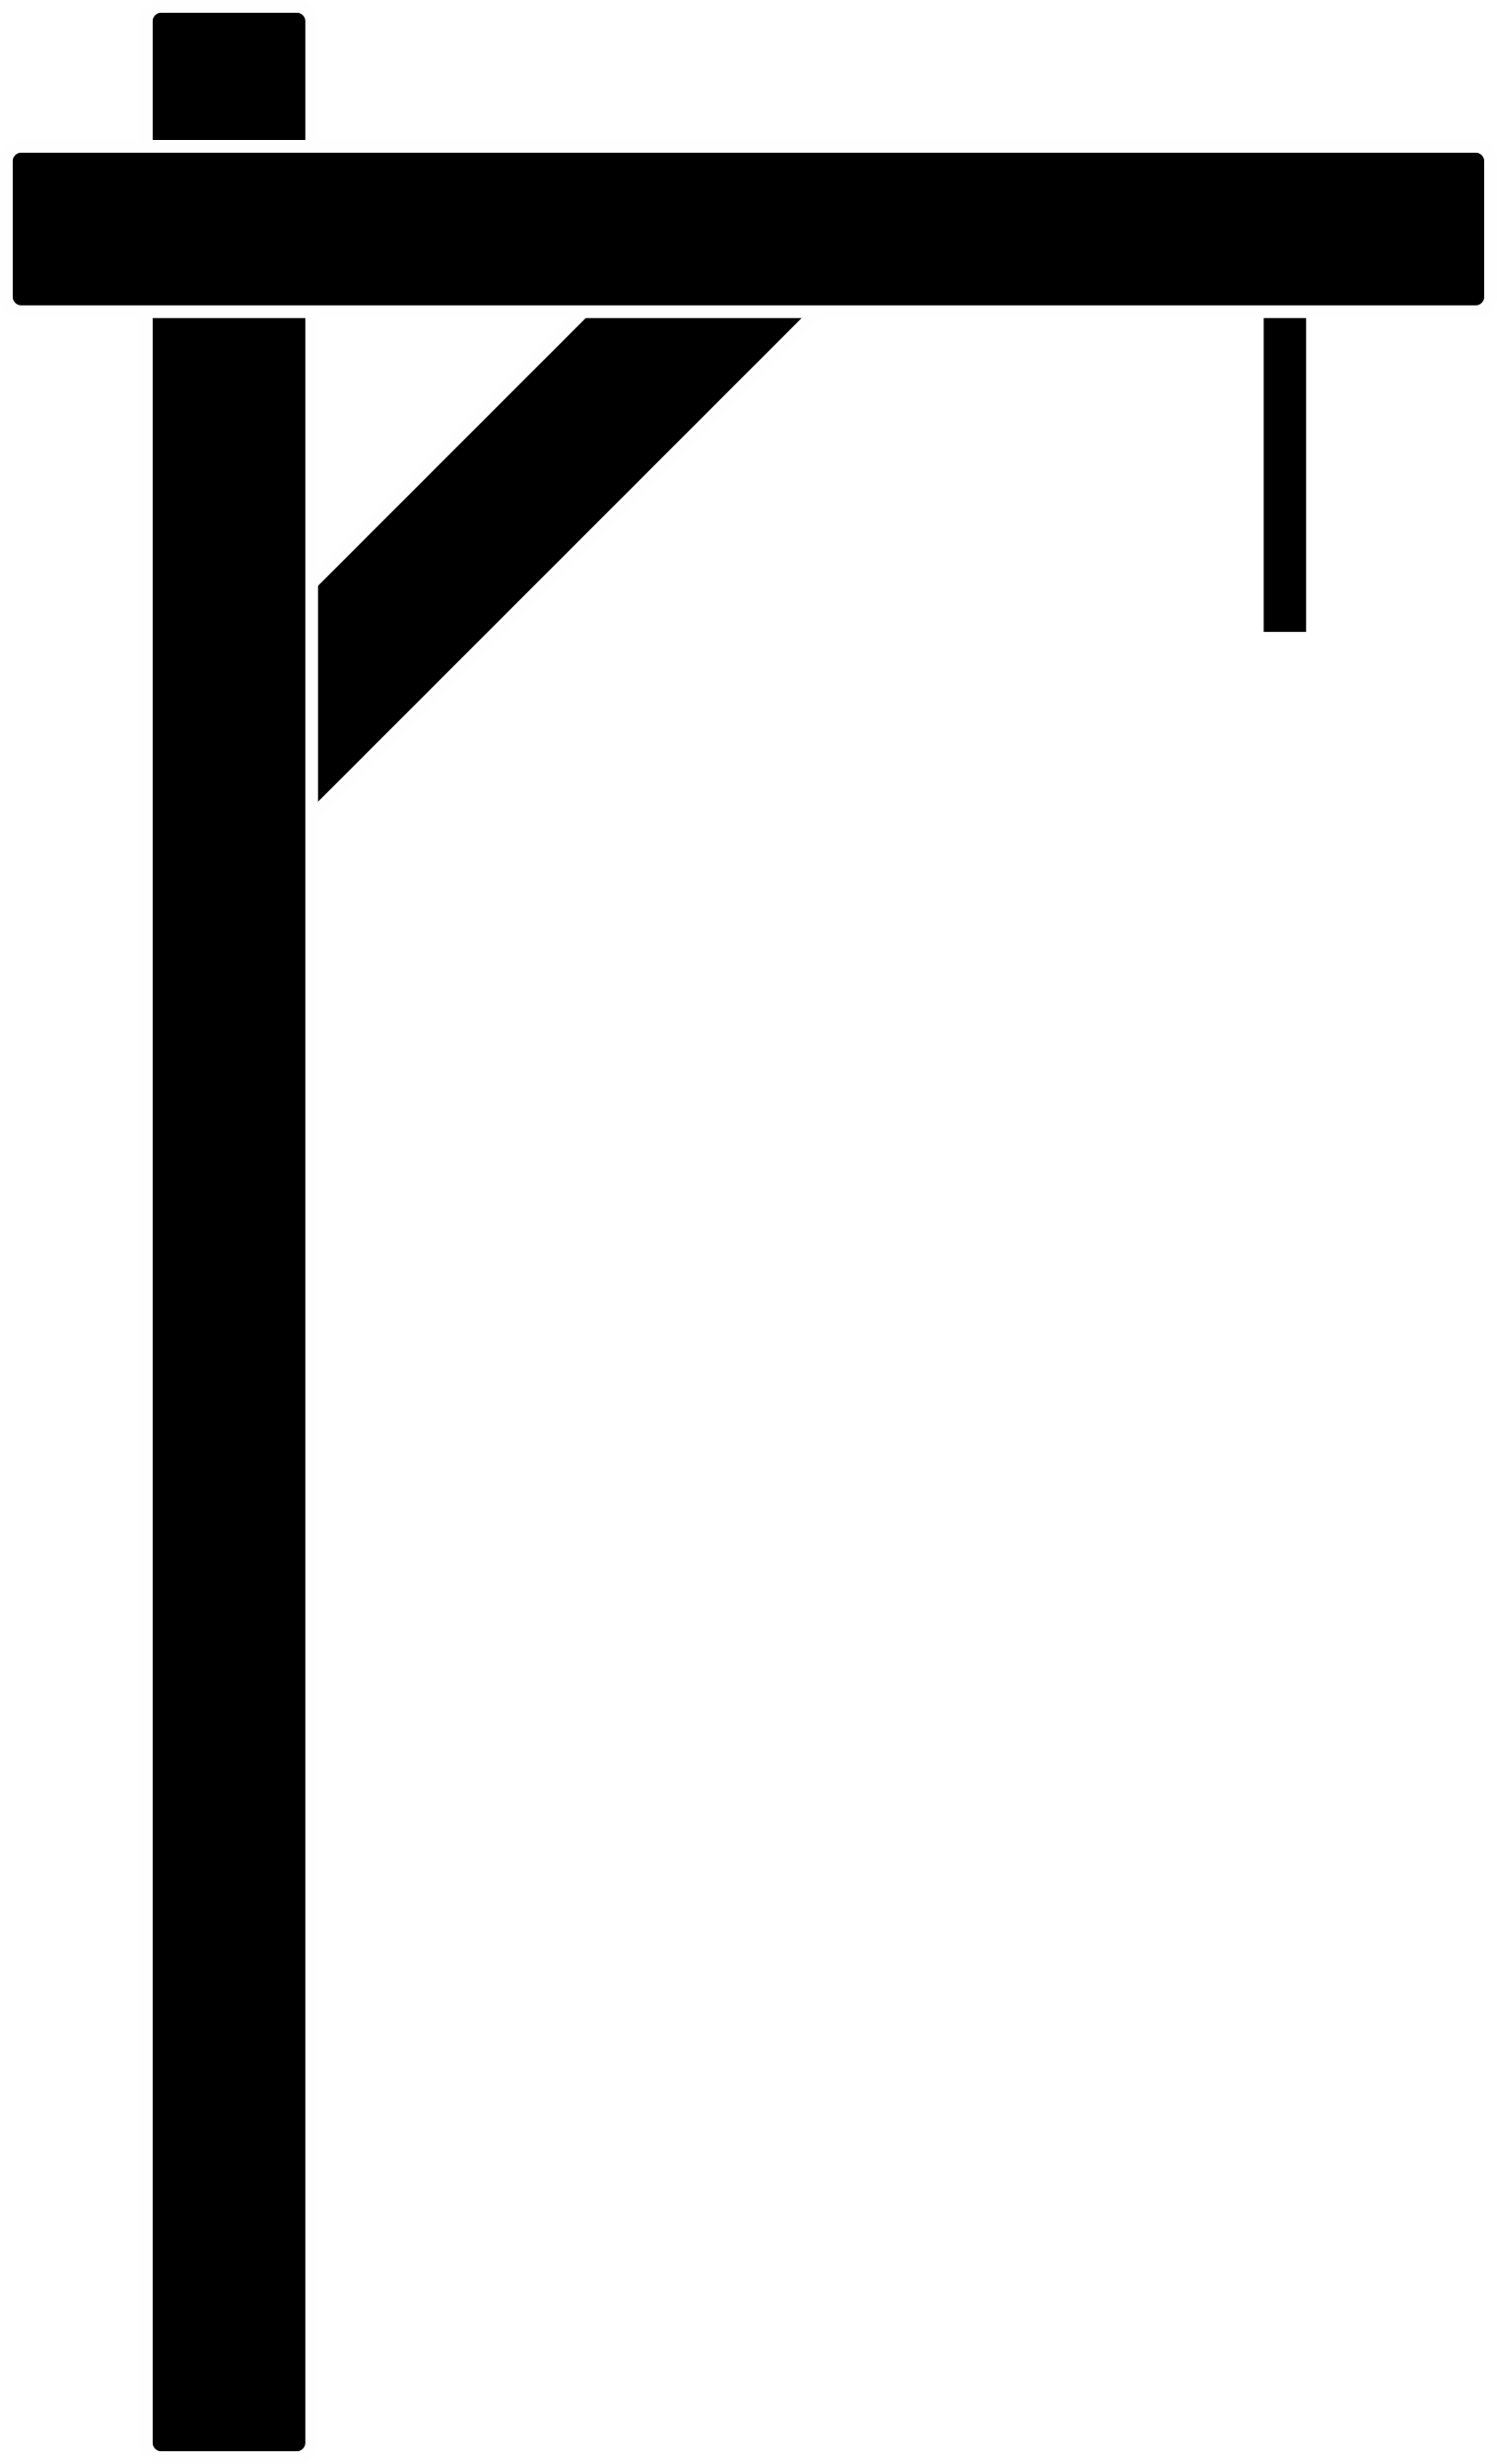
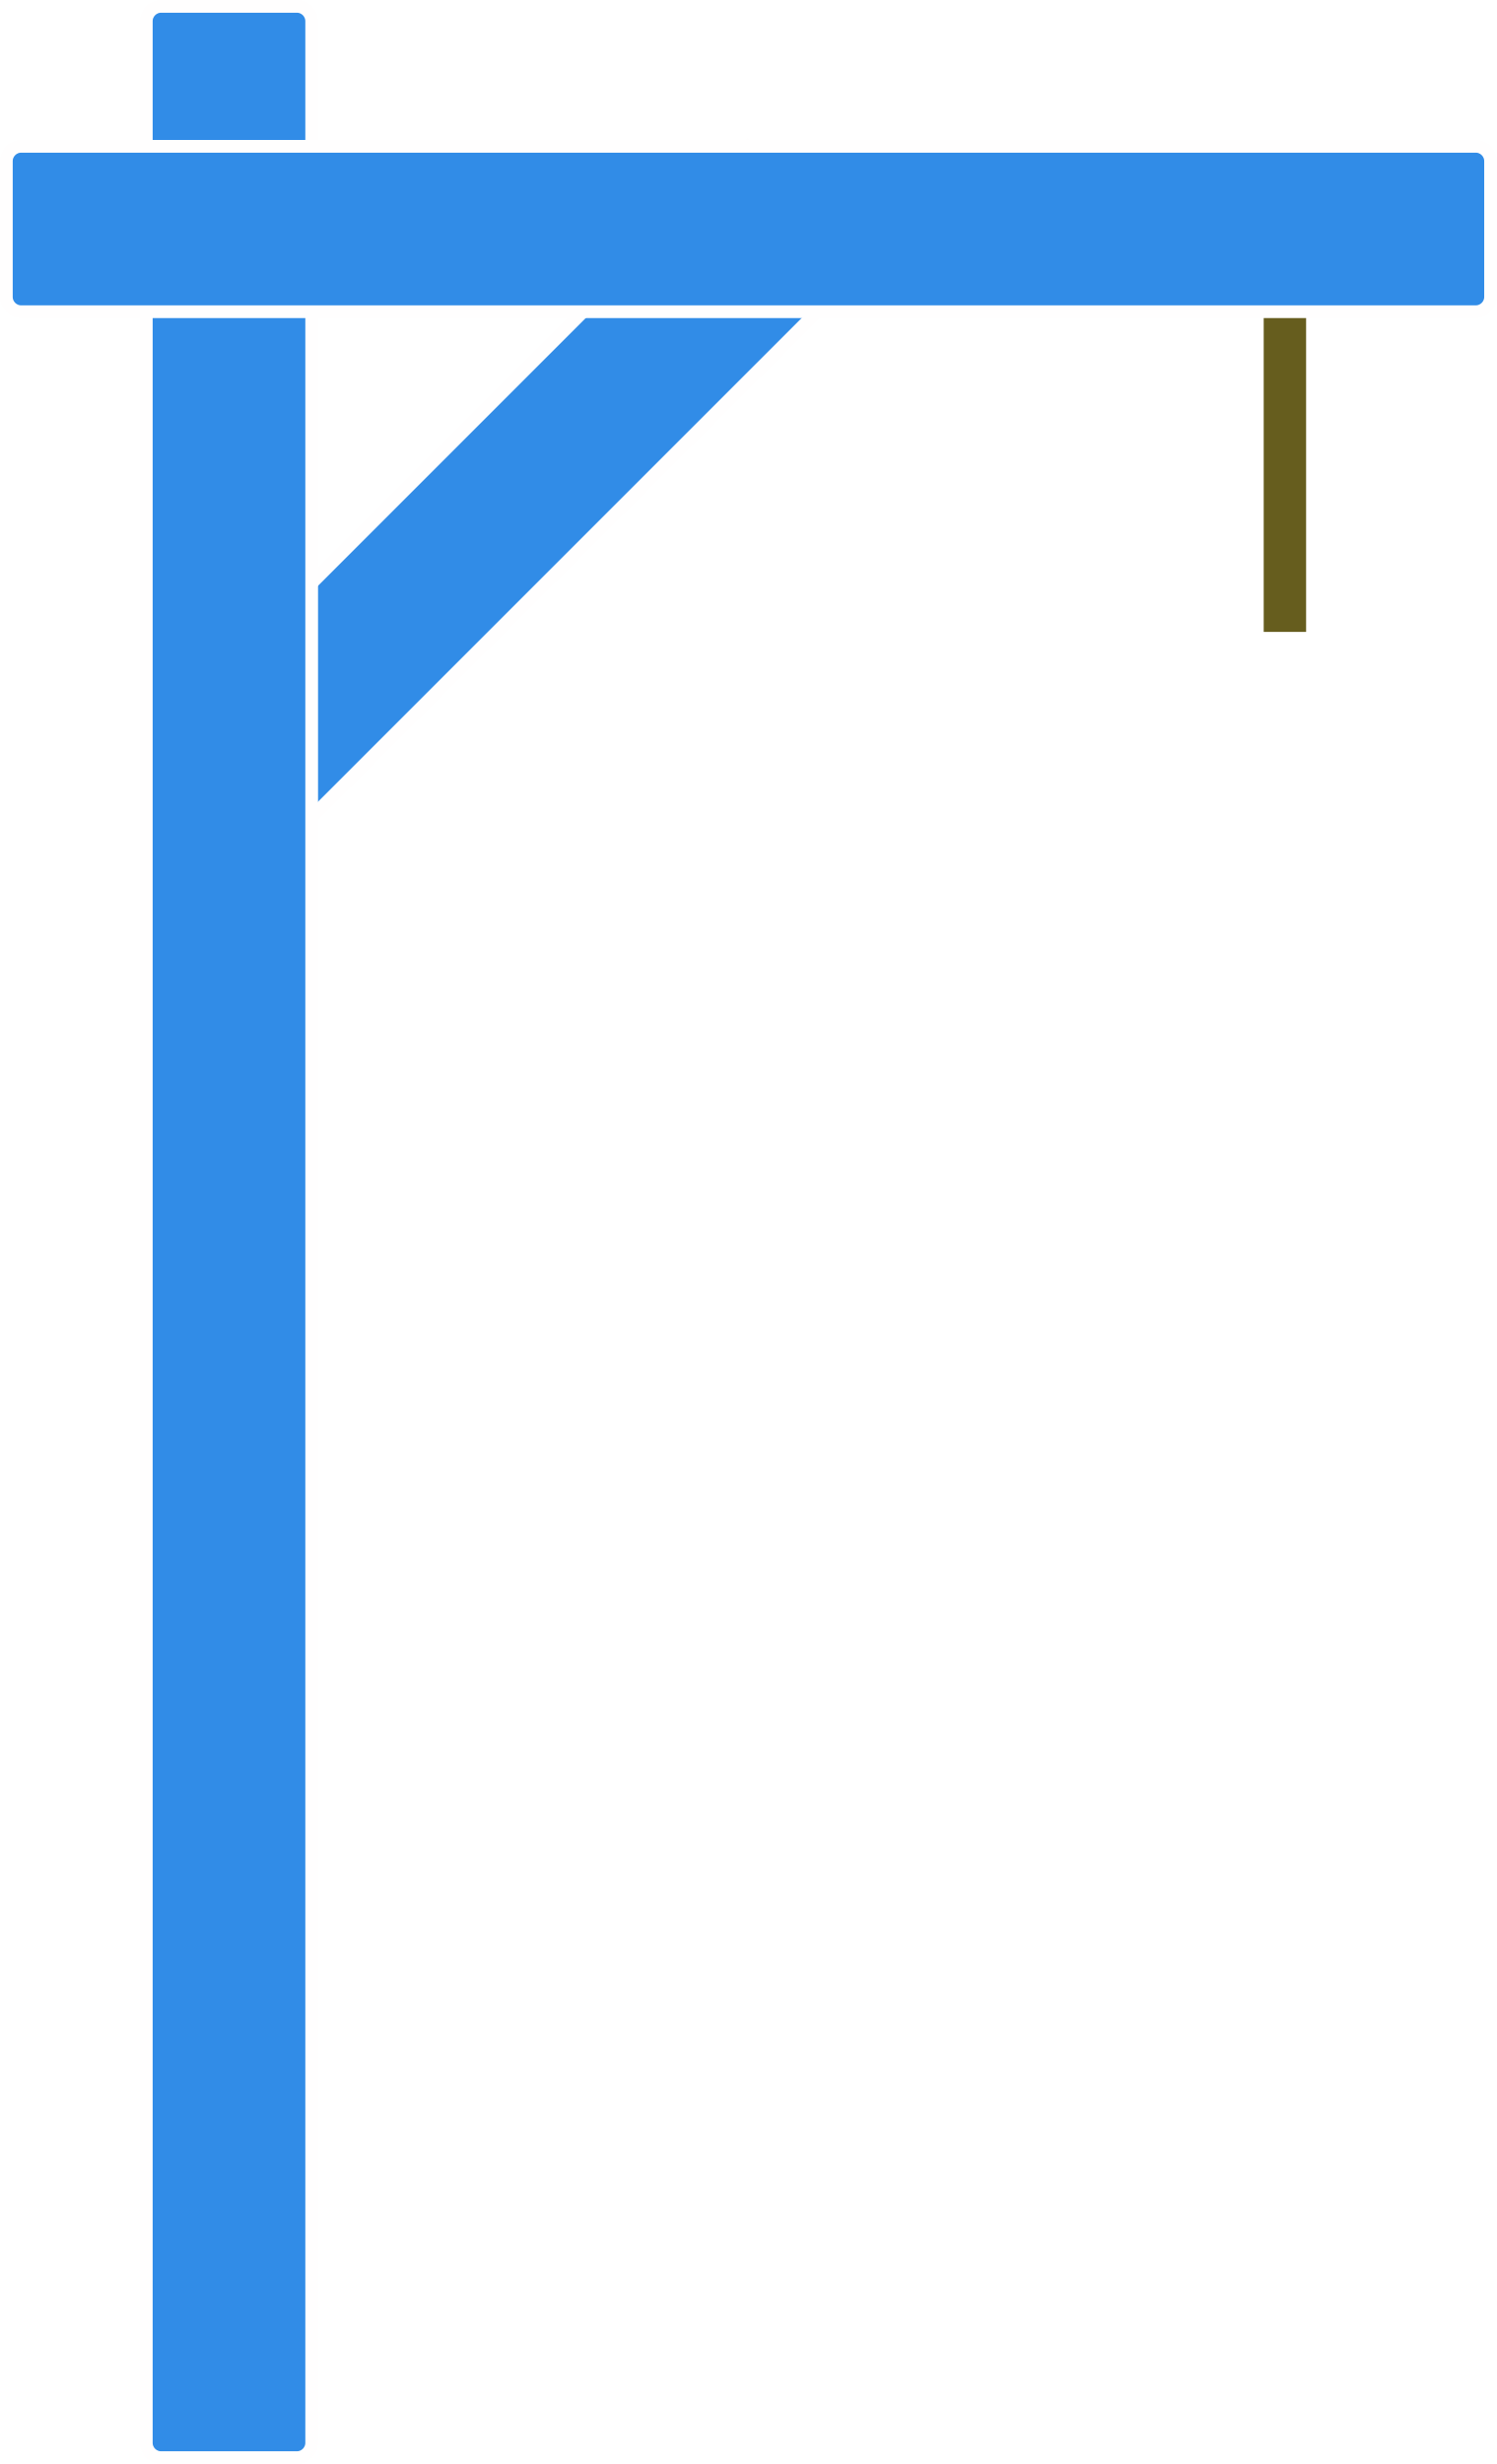
<svg xmlns="http://www.w3.org/2000/svg" width="353" height="581" viewBox="0 0 353 581" fill="none">
-   <rect x="176.337" y="34.666" width="39" height="199.598" transform="rotate(45 176.337 34.6662)" fill="black" stroke="#FFFEFE" stroke-width="3" />
-   <rect x="34.5" y="1.5" width="39" height="578" rx="3.5" fill="black" stroke="#FFFEFE" stroke-width="3" />
-   <rect x="351.5" y="34.5" width="39" height="350" rx="3.5" transform="rotate(90 351.5 34.5)" fill="black" stroke="#FFFEFE" stroke-width="3" />
-   <rect x="298" y="75" width="10" height="74" fill="black" />
+   <rect x="176.337" y="34.666" width="39" height="199.598" transform="rotate(45 176.337 34.6662)" fill="#318CE7" stroke="#FFFEFE" stroke-width="3" />
+   <rect x="34.5" y="1.5" width="39" height="578" rx="3.5" fill="#318CE7" stroke="#FFFEFE" stroke-width="3" />
+   <rect x="351.5" y="34.5" width="39" height="350" rx="3.5" transform="rotate(90 351.5 34.5)" fill="#318CE7" stroke="#FFFEFE" stroke-width="3" />
+   <rect x="298" y="75" width="10" height="74" fill="#665D1E" />
</svg>
